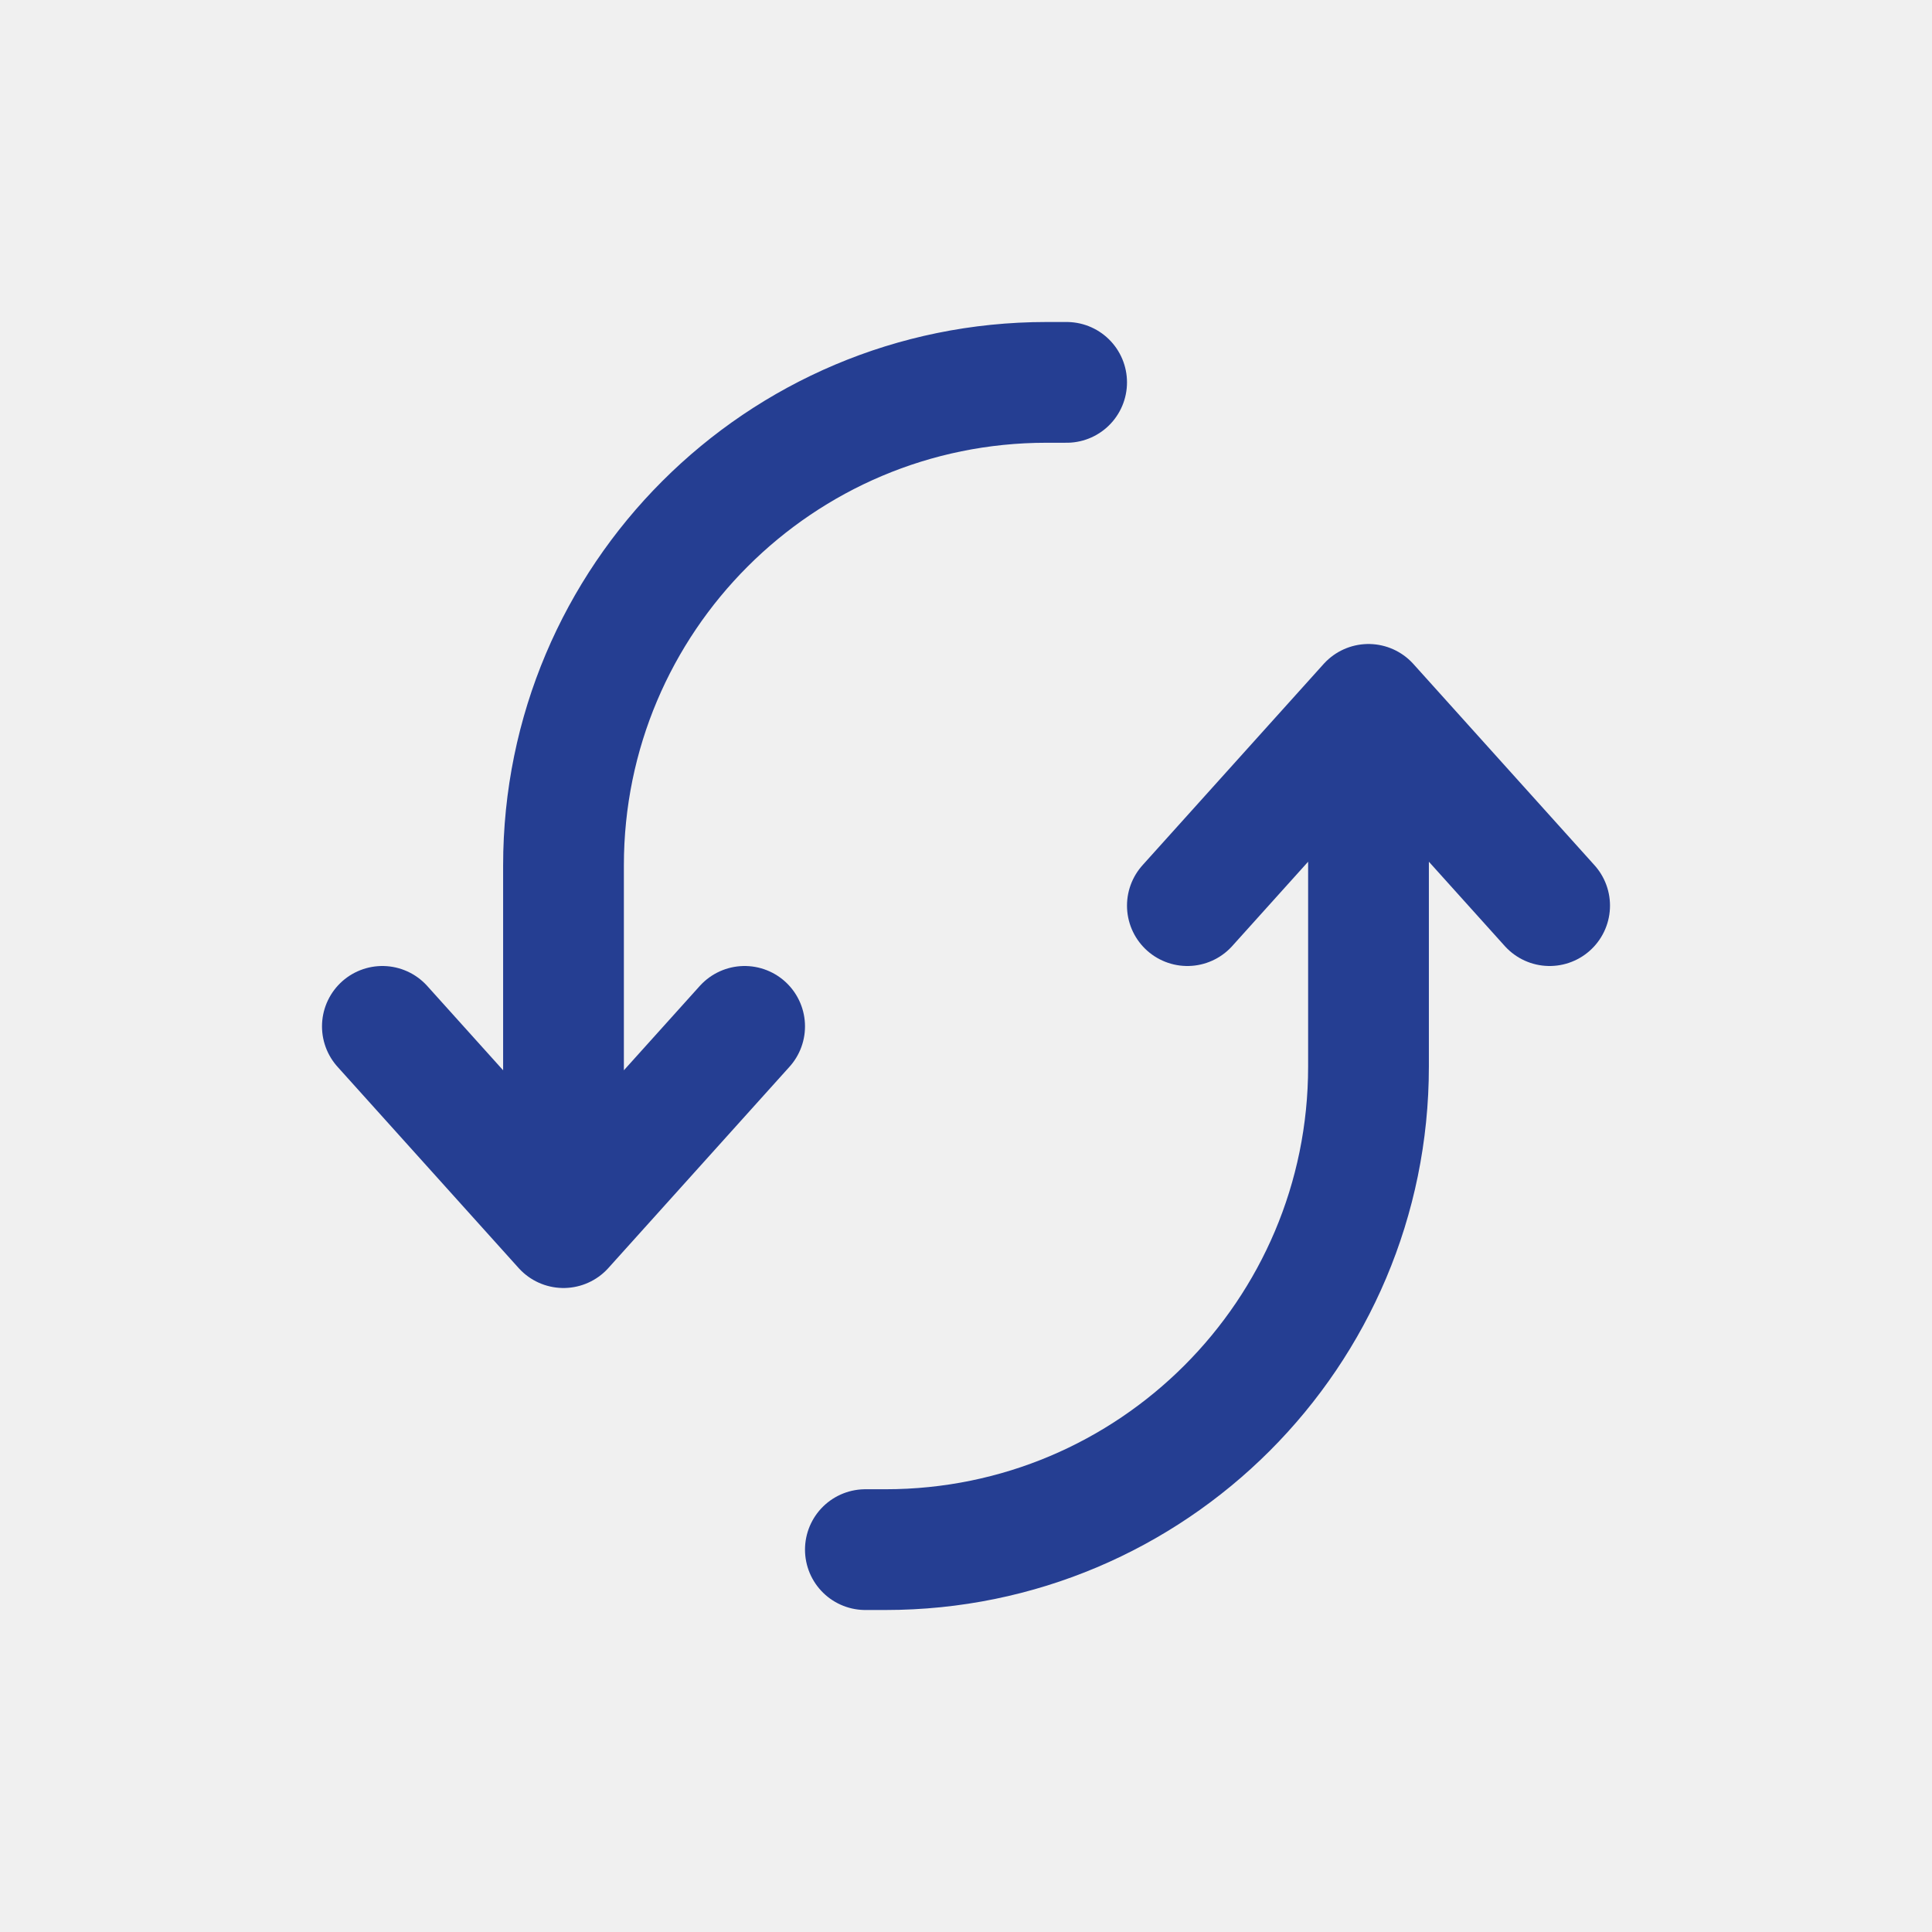
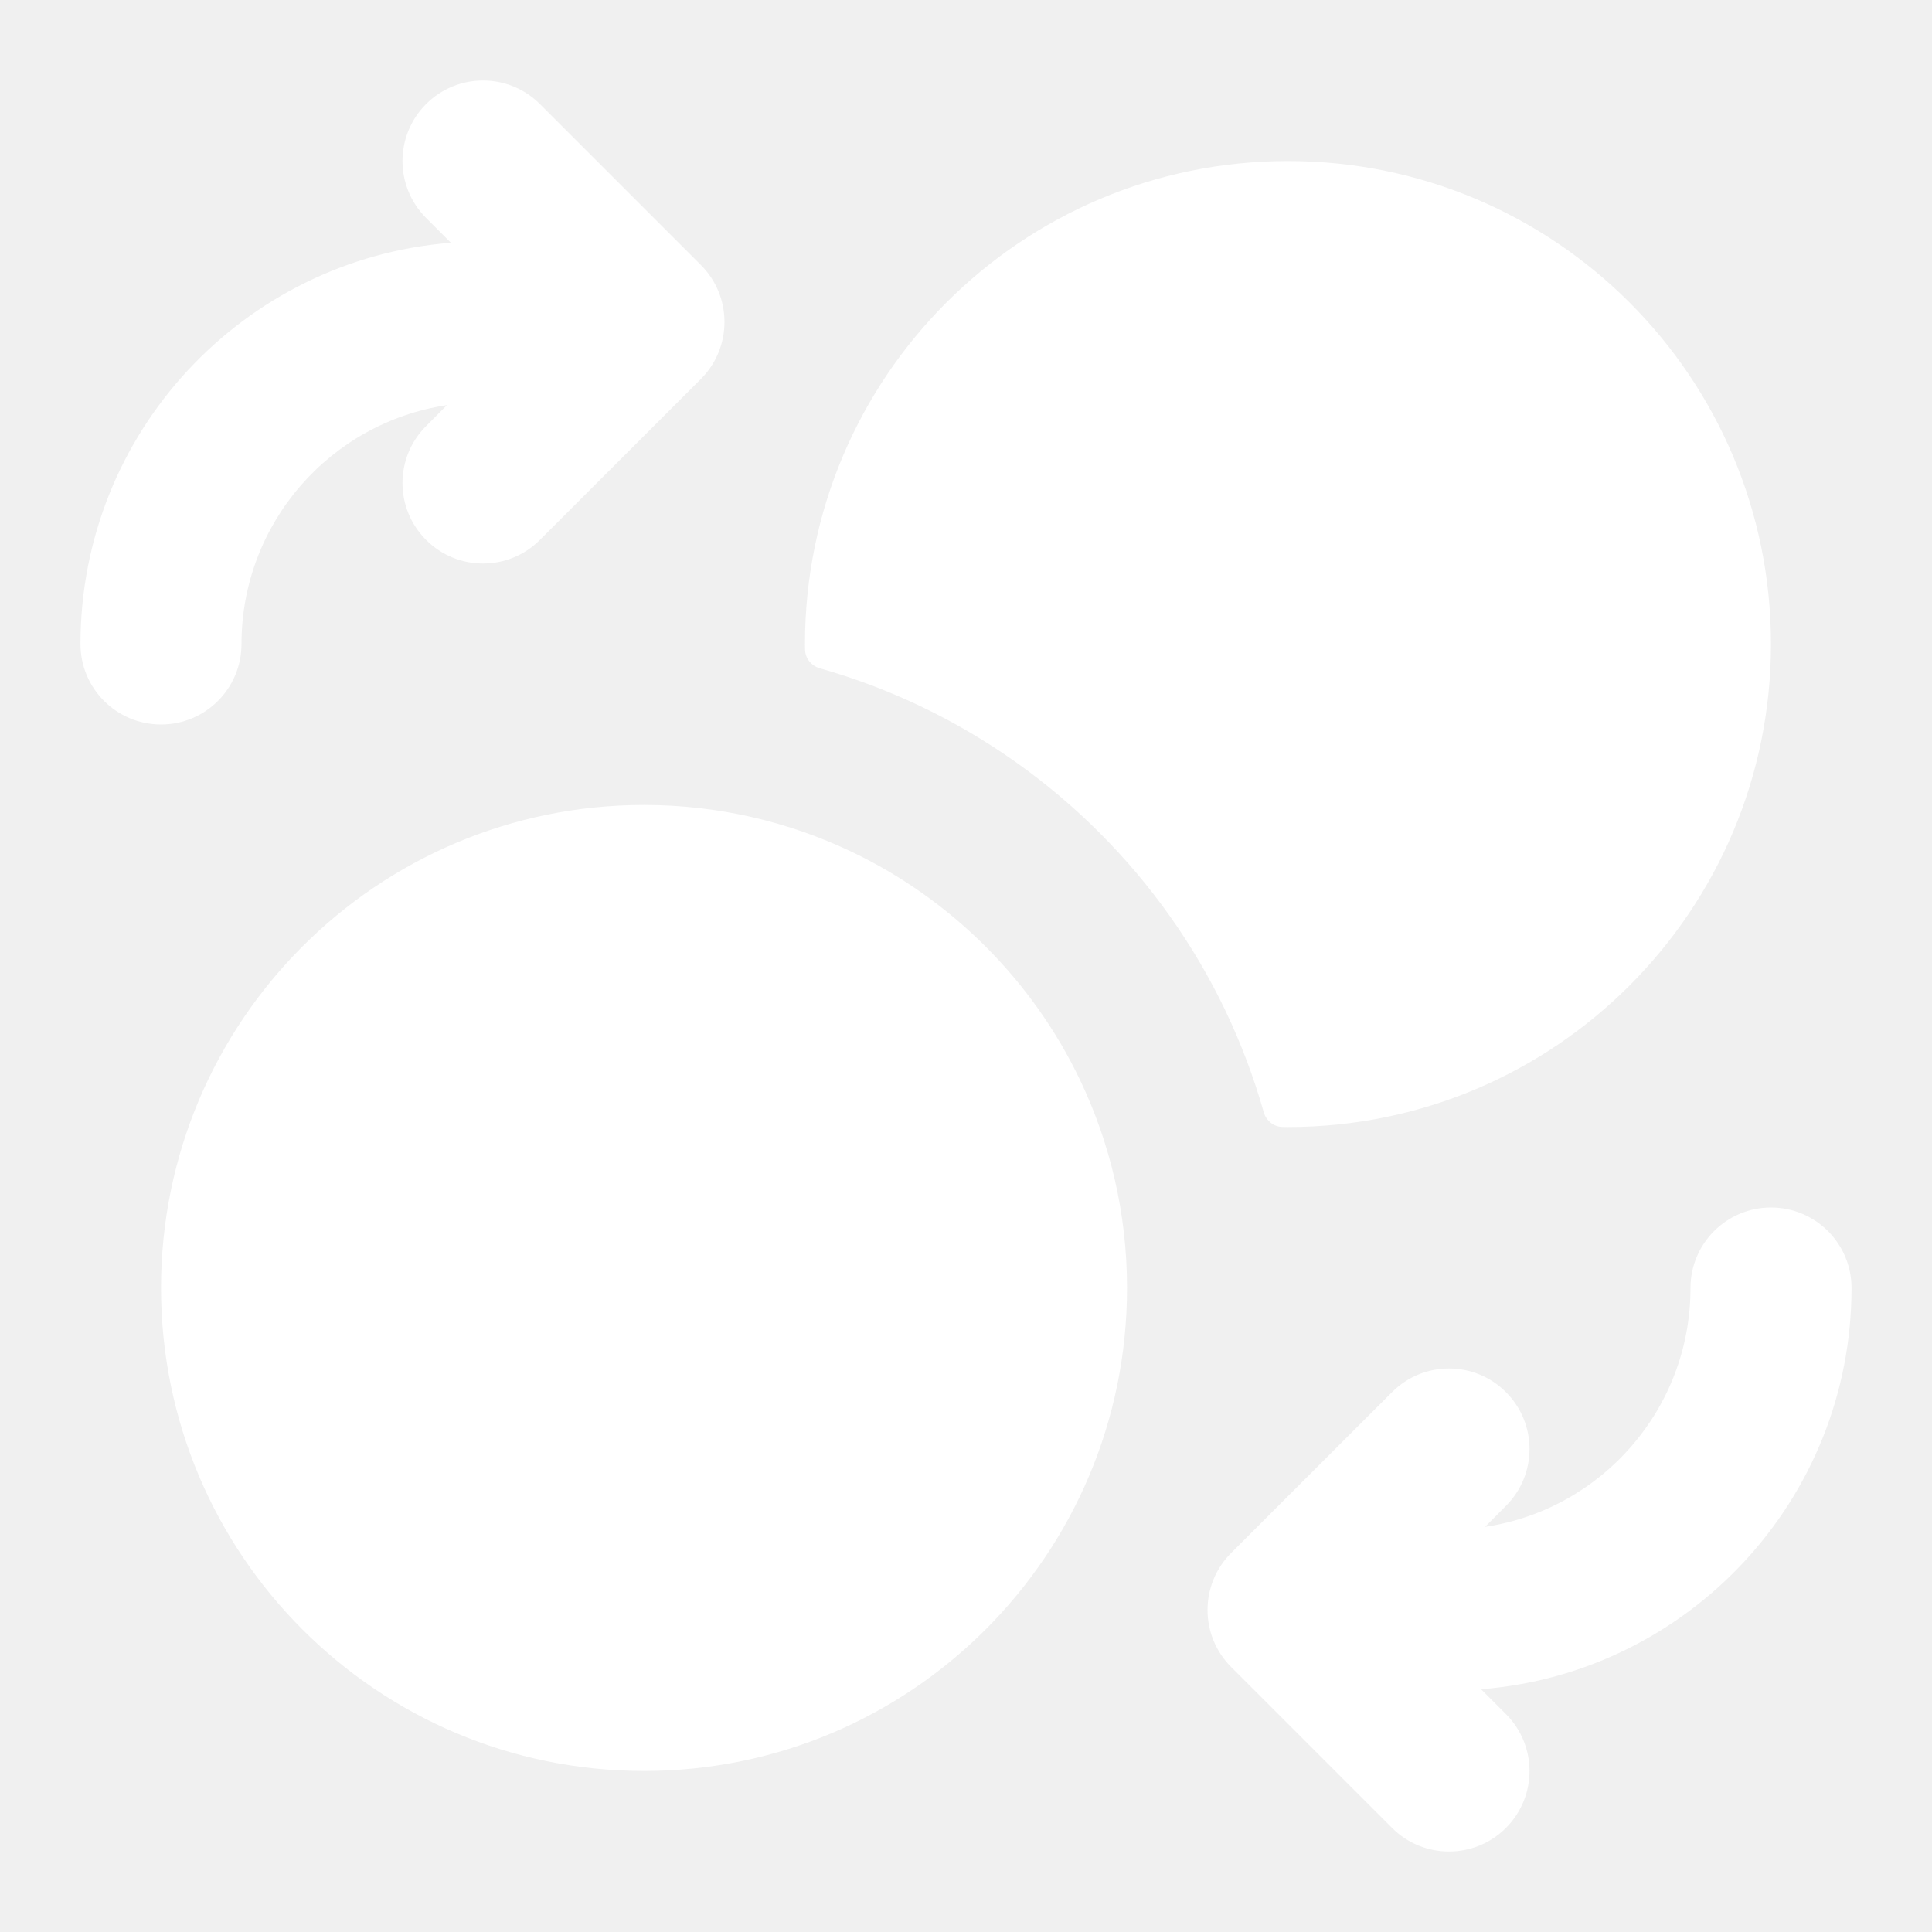
- <svg xmlns="http://www.w3.org/2000/svg" width="24" height="24" viewBox="0 0 24 24" fill="none">
-   <path d="M4.75 12.75L7 15.25L9.25 12.75M19.25 11.25L17 8.75L14.75 11.25M7 14.25V10.75C7 7.436 9.686 4.75 13 4.75H13.25M17 9.75V13.25C17 16.564 14.314 19.25 11 19.25H10.75" stroke="#253E92" stroke-width="1.5" stroke-linecap="round" stroke-linejoin="round" />
+ <svg xmlns="http://www.w3.org/2000/svg" width="20" height="20" viewBox="0 0 20 20" fill="none">
+   <path d="M4.411 1.077C4.736 0.752 5.264 0.752 5.589 1.077L7.256 2.744C7.581 3.069 7.581 3.597 7.256 3.923L5.589 5.589C5.264 5.915 4.736 5.915 4.411 5.589C4.085 5.264 4.085 4.736 4.411 4.411L4.627 4.194C3.423 4.374 2.5 5.413 2.5 6.667C2.5 7.127 2.127 7.5 1.667 7.5C1.206 7.5 0.833 7.127 0.833 6.667C0.833 4.477 2.522 2.682 4.668 2.513L4.411 2.256C4.085 1.93 4.085 1.403 4.411 1.077Z" fill="white" />
+   <path d="M18.333 12.5C18.794 12.5 19.167 12.873 19.167 13.333C19.167 15.523 17.478 17.318 15.332 17.487L15.589 17.744C15.915 18.07 15.915 18.597 15.589 18.923C15.264 19.248 14.736 19.248 14.411 18.923L12.744 17.256C12.419 16.93 12.419 16.403 12.744 16.077L14.411 14.411C14.736 14.085 15.264 14.085 15.589 14.411C15.915 14.736 15.915 15.264 15.589 15.589L15.373 15.806C16.577 15.626 17.5 14.587 17.5 13.333C17.5 12.873 17.873 12.5 18.333 12.5Z" fill="white" />
+   <path d="M1.667 13.333C1.667 16.095 3.905 18.333 6.667 18.333C9.428 18.333 11.667 16.095 11.667 13.333C11.667 12.563 11.492 11.833 11.181 11.181C10.688 10.149 9.851 9.312 8.819 8.819C8.167 8.508 7.437 8.333 6.667 8.333C3.905 8.333 1.667 10.572 1.667 13.333Z" fill="white" />
+   <path d="M13.333 11.667C16.095 11.667 18.333 9.428 18.333 6.667C18.333 3.905 16.095 1.667 13.333 1.667C10.572 1.667 8.333 3.905 8.333 6.667C8.333 6.686 8.333 6.704 8.334 6.723C8.335 6.815 8.399 6.893 8.487 6.918C8.85 7.021 9.201 7.154 9.536 7.314C10.913 7.972 12.028 9.087 12.686 10.463C12.846 10.799 12.979 11.15 13.082 11.513C13.107 11.601 13.185 11.665 13.277 11.666C13.296 11.666 13.314 11.667 13.333 11.667Z" fill="white" />
</svg>
